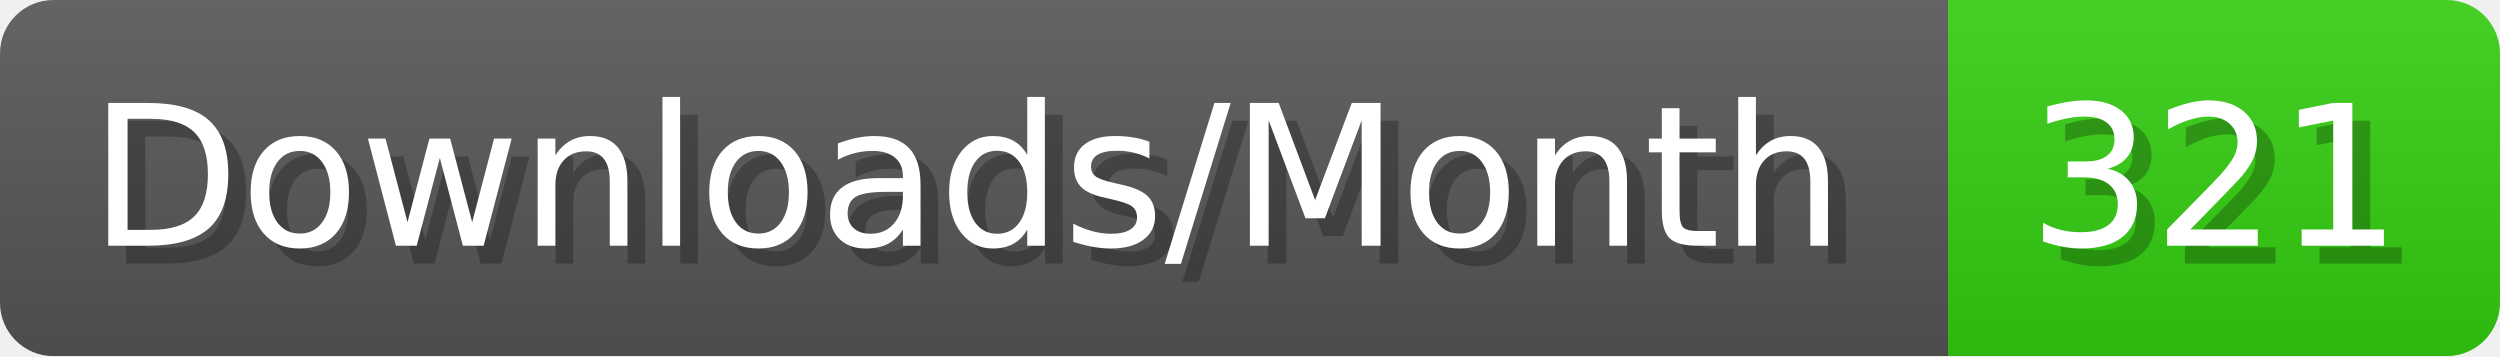
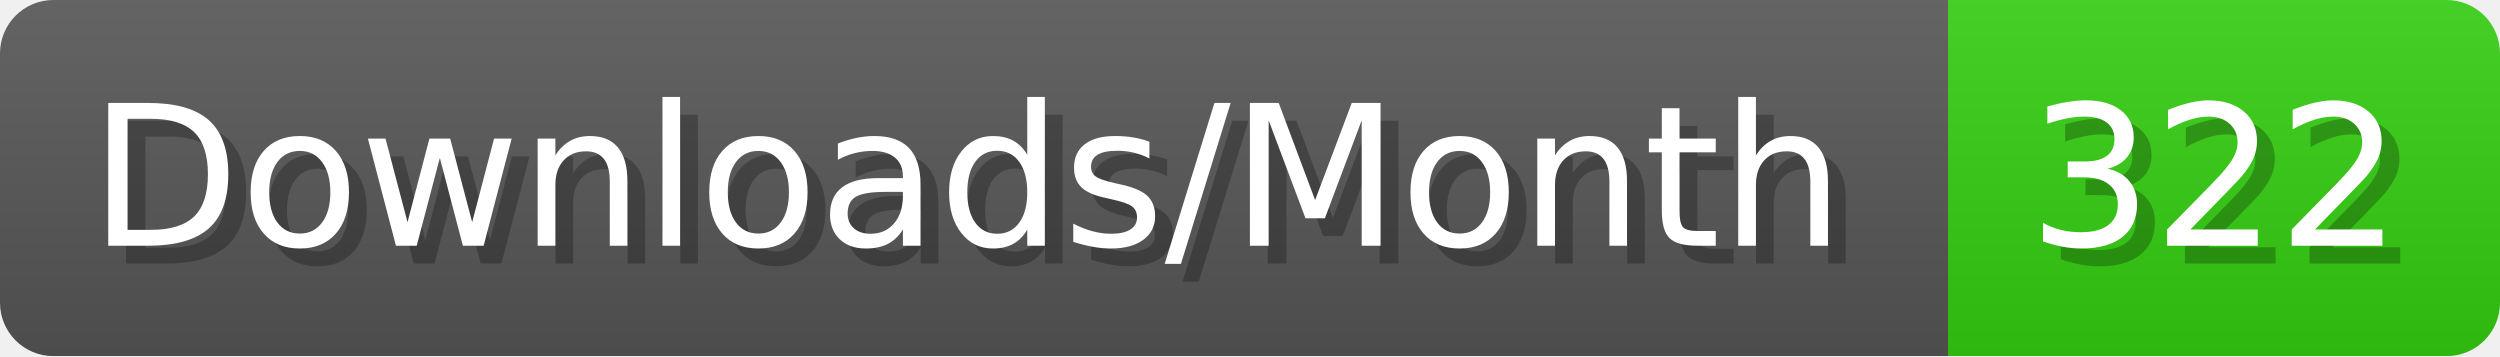
- <svg xmlns="http://www.w3.org/2000/svg" width="140.4" height="20" viewBox="0 0 1404 200" role="img" aria-label="Downloads/Month: 321">
+ <svg xmlns="http://www.w3.org/2000/svg" width="140.4" height="20" viewBox="0 0 1404 200" role="img" aria-label="Downloads/Month: 322">
  <linearGradient id="YlXUI" x2="0" y2="100%">
    <stop offset="0" stop-opacity=".1" stop-color="#EEE" />
    <stop offset="1" stop-opacity=".1" />
  </linearGradient>
  <mask id="JHhop">
    <rect width="1404" height="200" rx="30" fill="#FFF" />
  </mask>
  <g mask="url(#JHhop)">
    <rect width="1094" height="200" fill="#555" />
    <rect width="310" height="200" fill="#3C1" x="1094" />
    <rect width="1404" height="200" fill="url(#YlXUI)" />
  </g>
  <g aria-hidden="true" fill="#fff" text-anchor="start" font-family="Verdana,DejaVu Sans,sans-serif" font-size="110">
    <text x="60" y="148" textLength="994" fill="#000" opacity="0.25">Downloads/Month</text>
    <text x="50" y="138" textLength="994">Downloads/Month</text>
-     <text x="1149" y="148" textLength="210" fill="#000" opacity="0.25">321</text>
-     <text x="1139" y="138" textLength="210">321</text>
+     <text x="1149" y="148" textLength="210" fill="#000" opacity="0.25">322</text>
+     <text x="1139" y="138" textLength="210">322</text>
  </g>
</svg>
